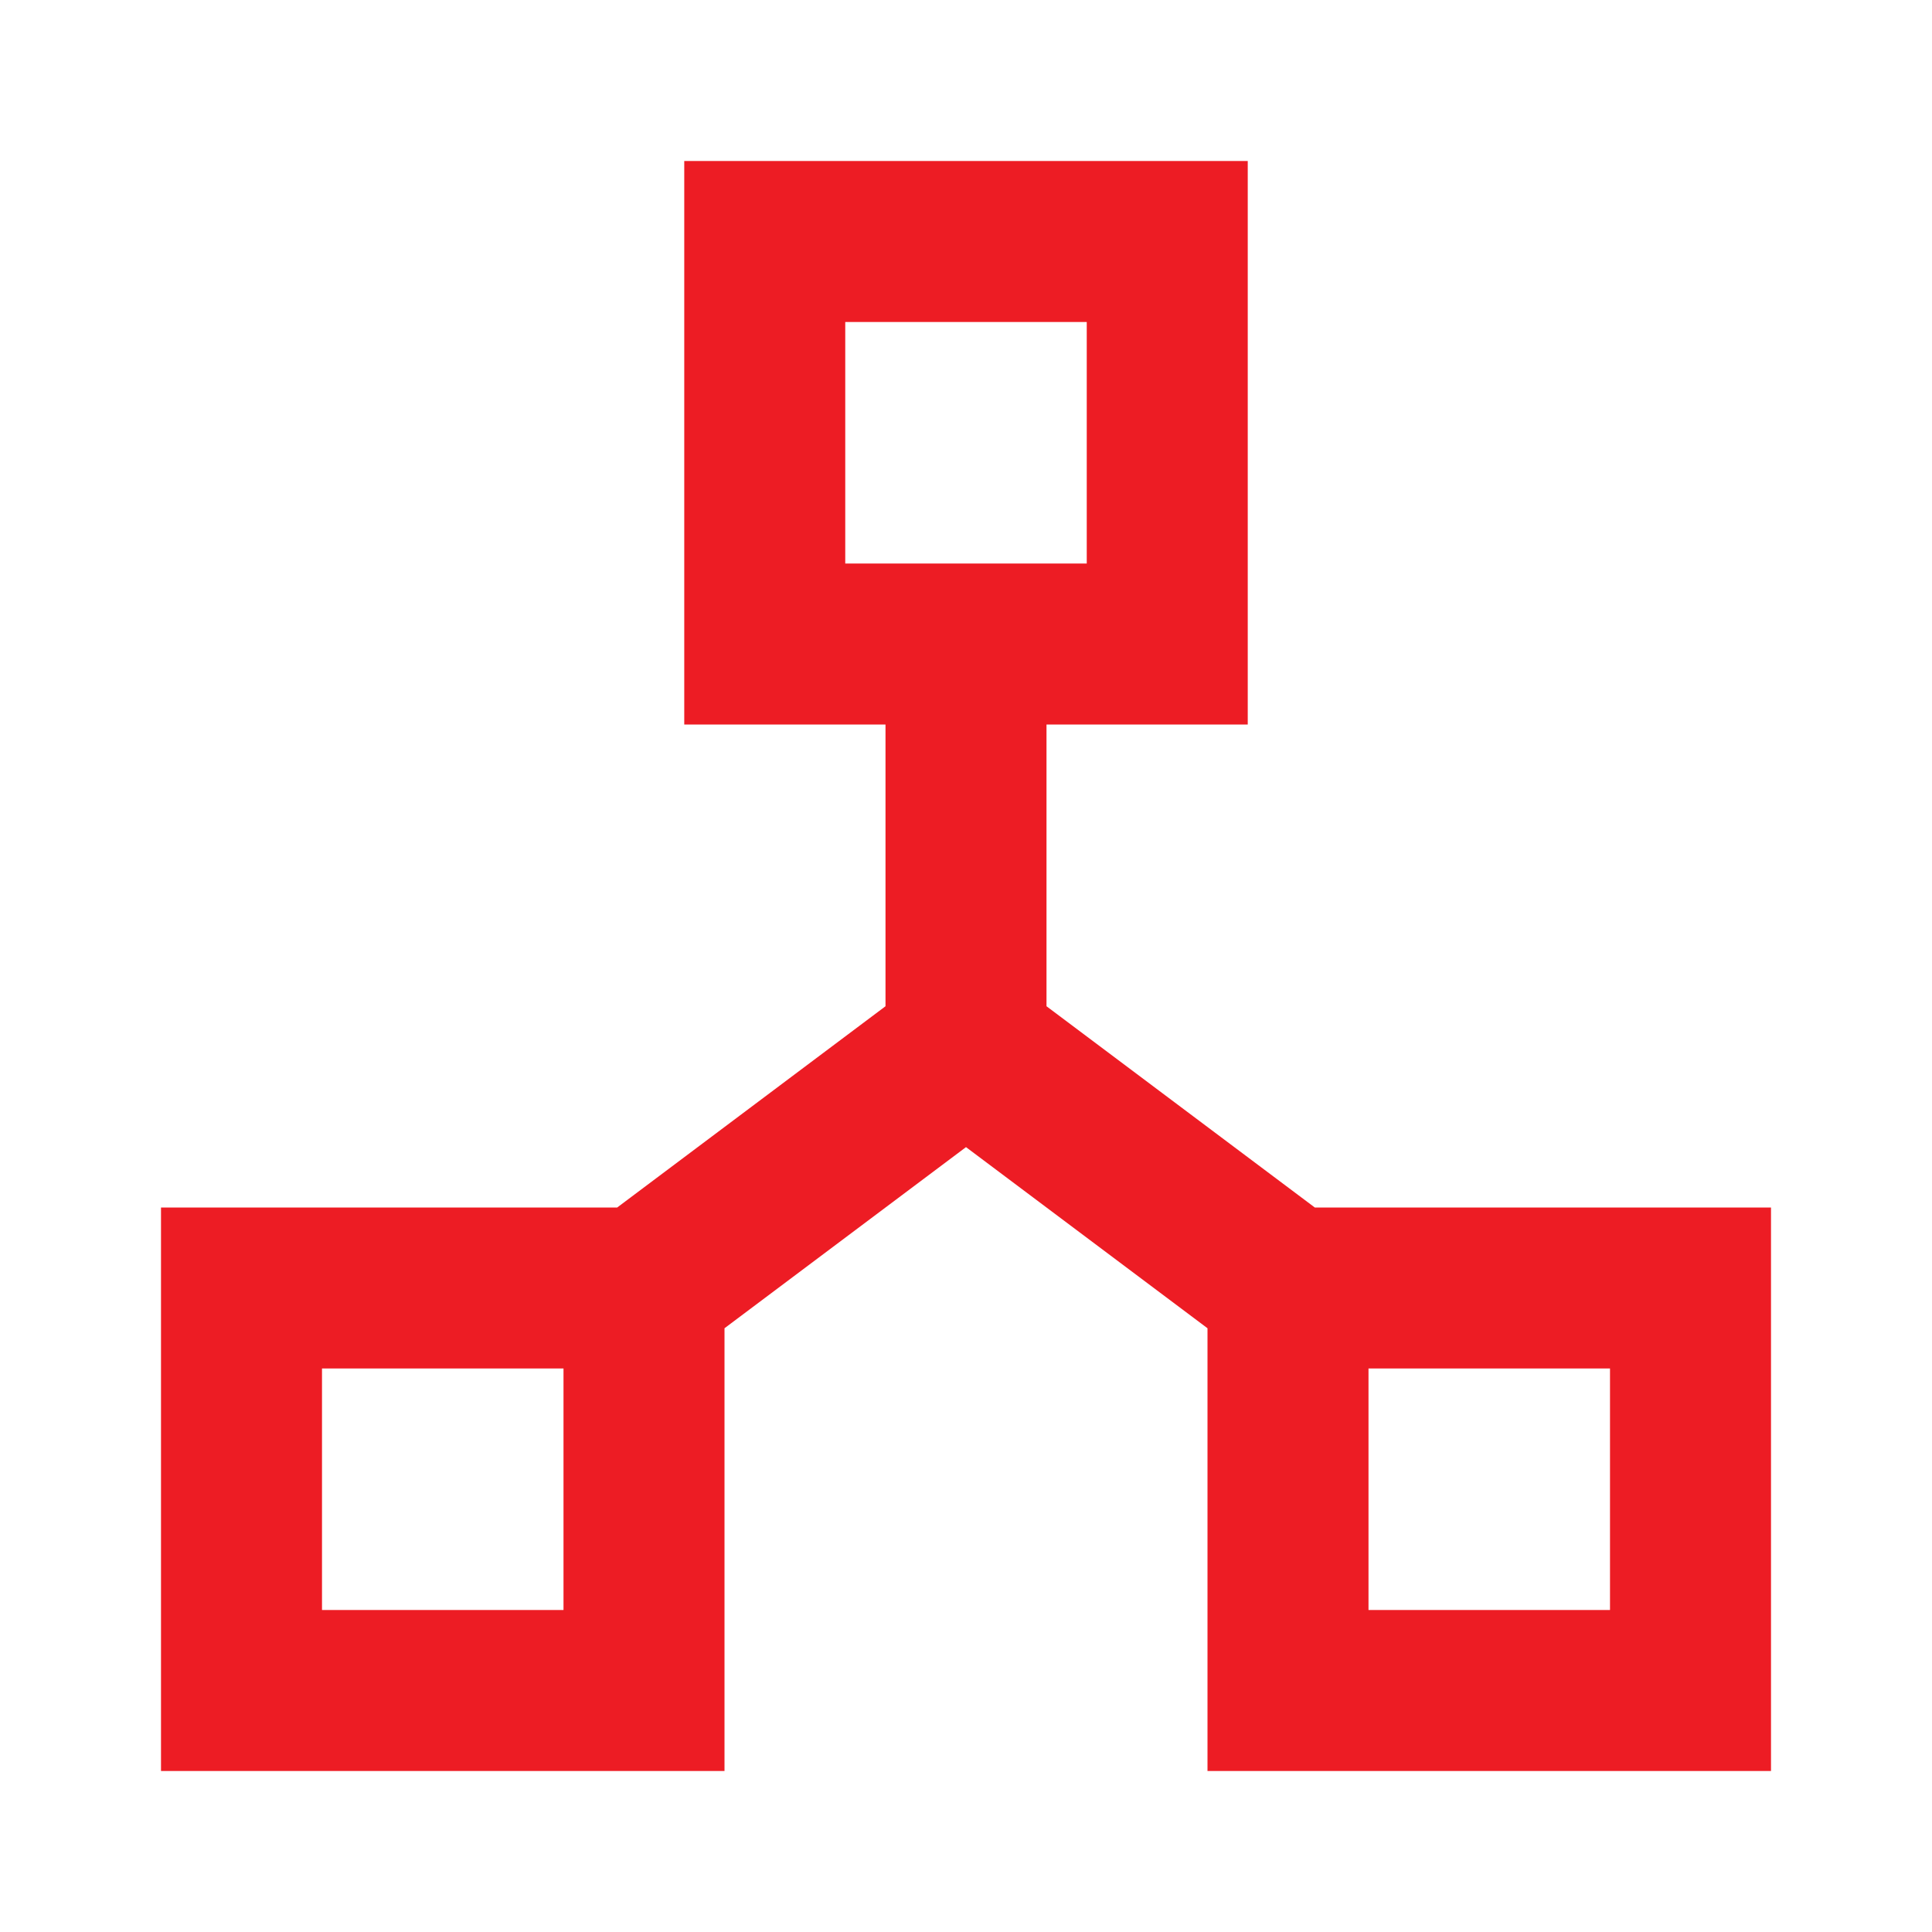
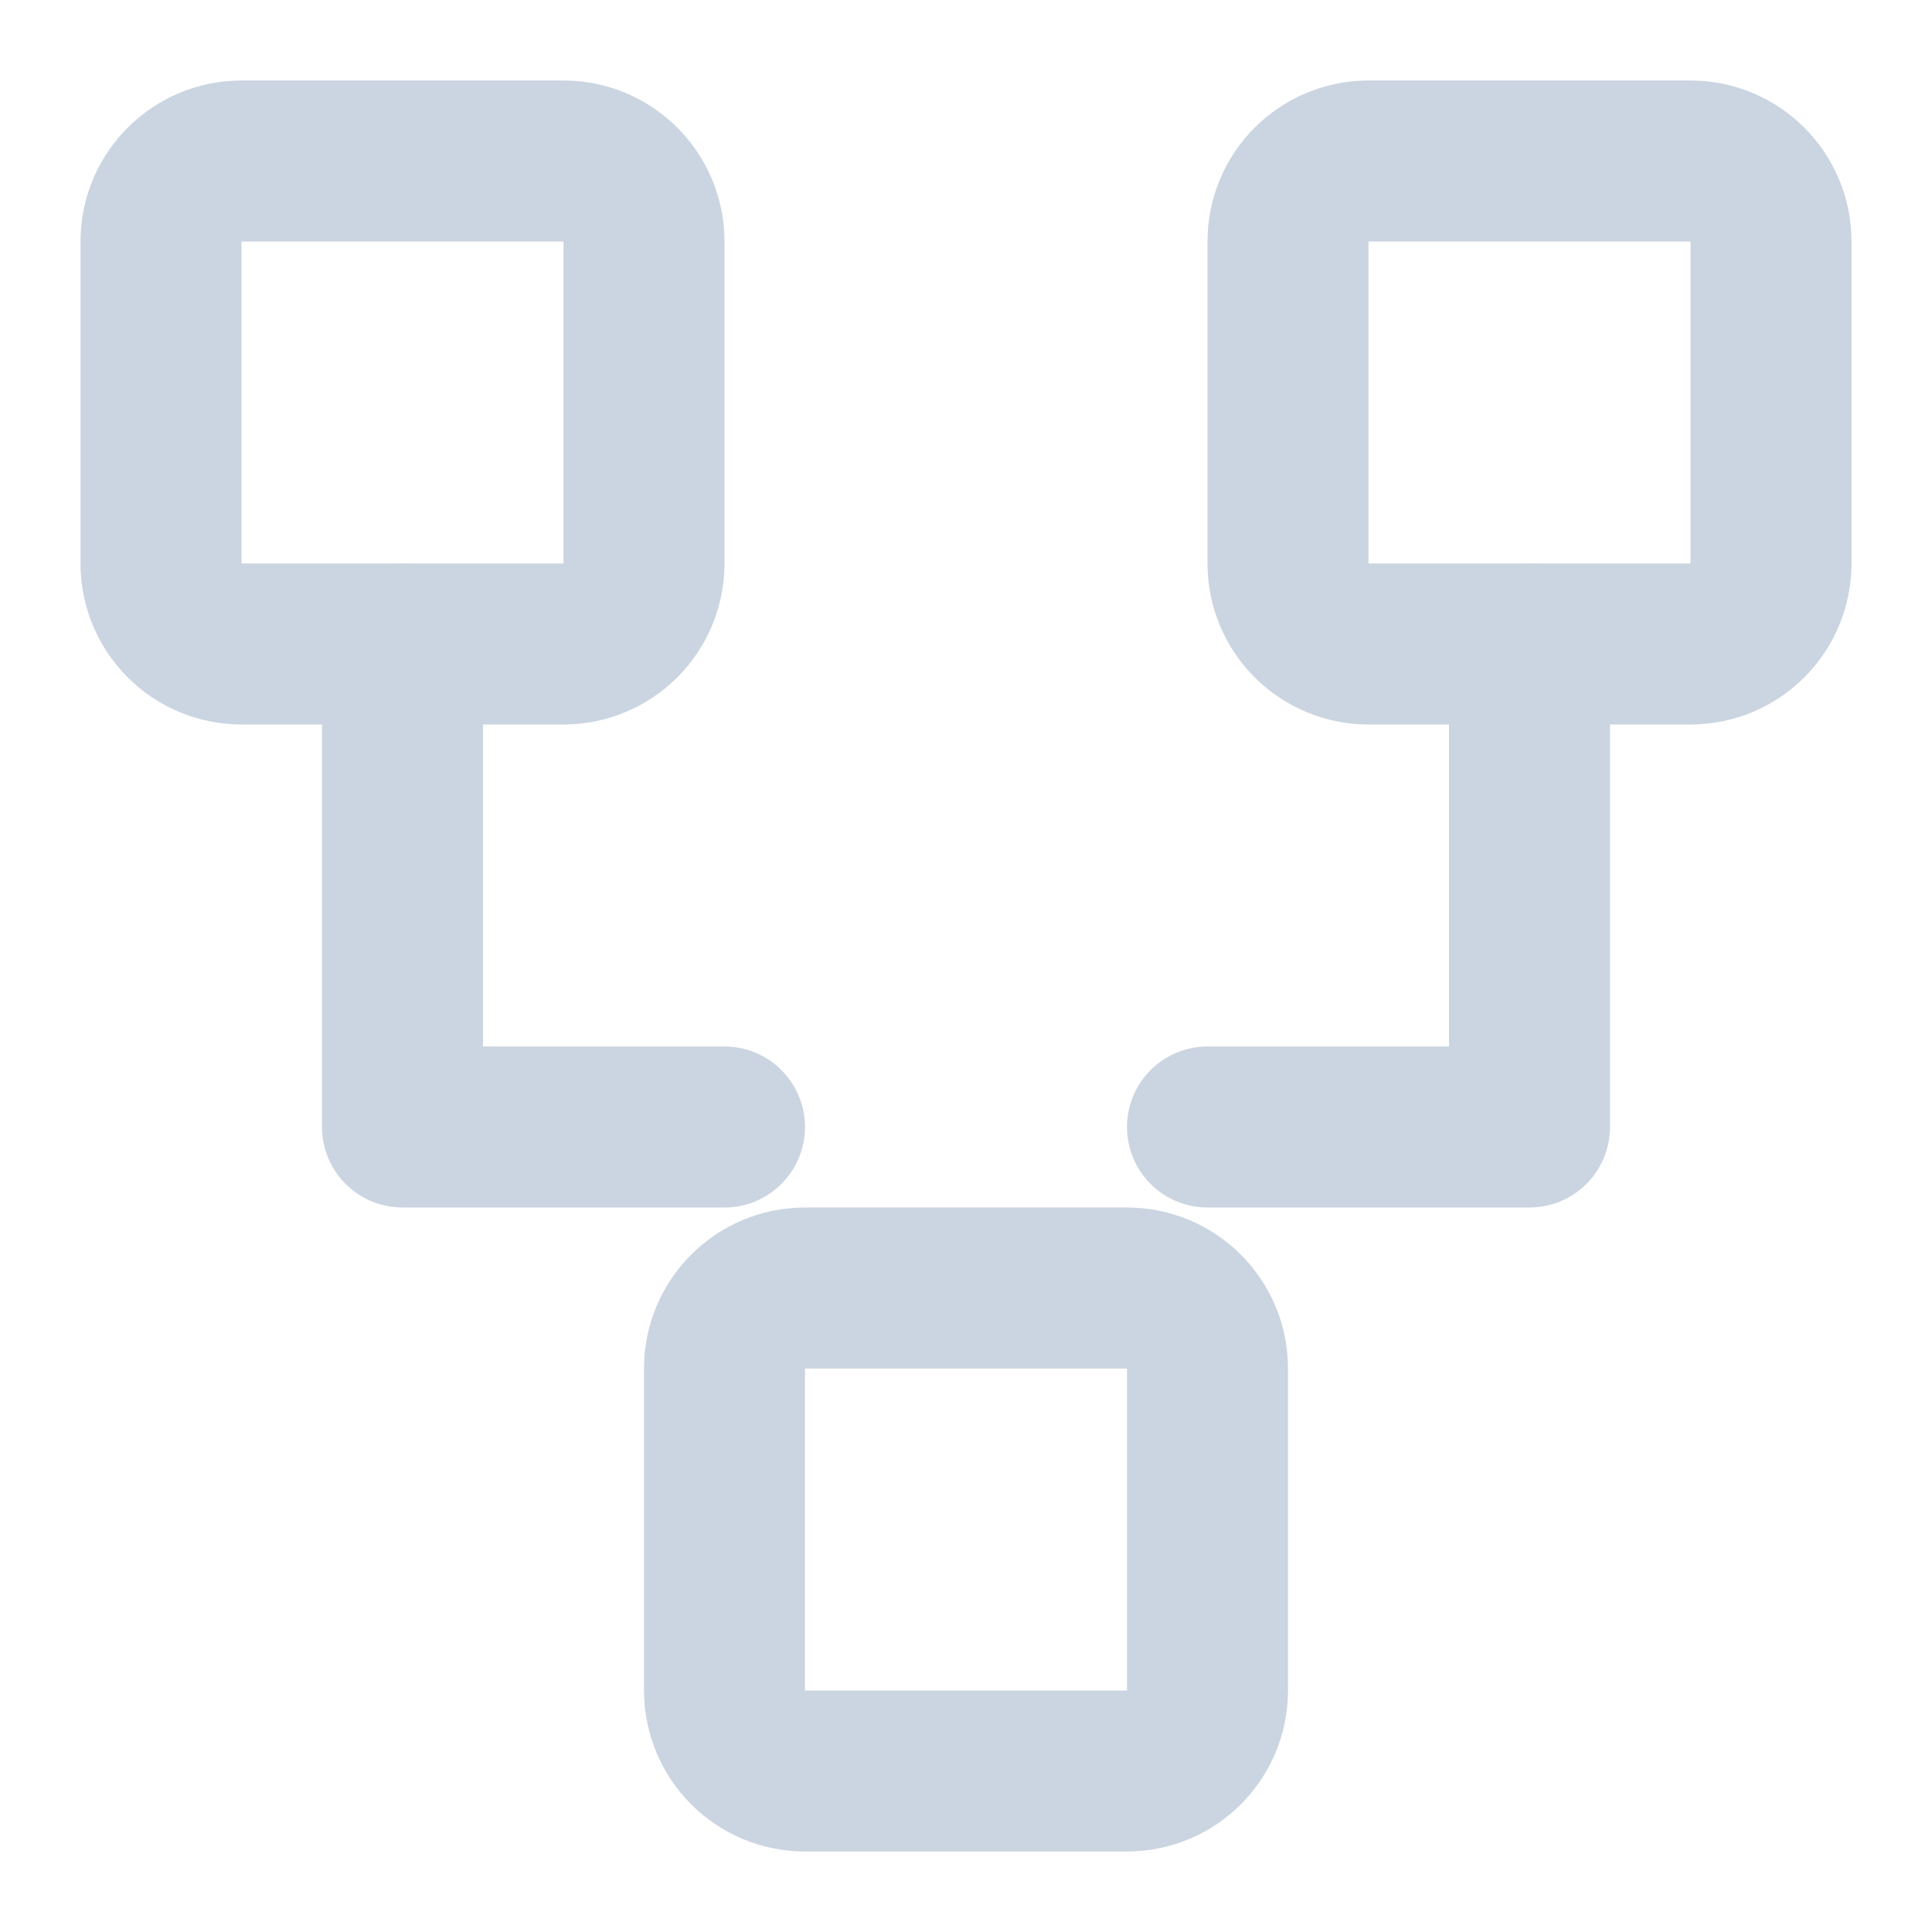
- <svg xmlns="http://www.w3.org/2000/svg" id="ic_peers_connection" width="24" height="24" viewBox="0 0 24 24" shape-rendering="geometricPrecision" version="1.1">
-   <defs id="defs4">
-     <style type="text/css" id="style2">
-             .cls-1{fill:#7c7687}.cls-2{fill:none}
-         </style>
-   </defs>
-   <path id="Path_18890" d="M16.333 15L13 12.5V9h2.5V2h-7v7H11v3.5L7.667 15H2v7h7v-5.5l3-2.25 3 2.25V22h7v-7zM10.5 4h3v3h-3zM7 20H4v-3h3zm13 0h-3v-3h3z" class="cls-1" data-name="Path 18890" style="fill:#ed1c24;fill-opacity:1" />
-   <path id="Rectangle_4410" d="M0 0h24v24H0z" class="cls-2" data-name="Rectangle 4410" />
+ <svg xmlns="http://www.w3.org/2000/svg" width="24" height="24" viewBox="0 0 24 24" fill="none" stroke="#cbd5e1" stroke-width="2" stroke-linecap="round" stroke-linejoin="round">
+   <rect x="2" y="2" width="6" height="6" rx="1" />
+   <rect x="16" y="2" width="6" height="6" rx="1" />
+   <rect x="9" y="16" width="6" height="6" rx="1" />
+   <path d="M5 8v6h4m10-6v6h-4" />
</svg>
